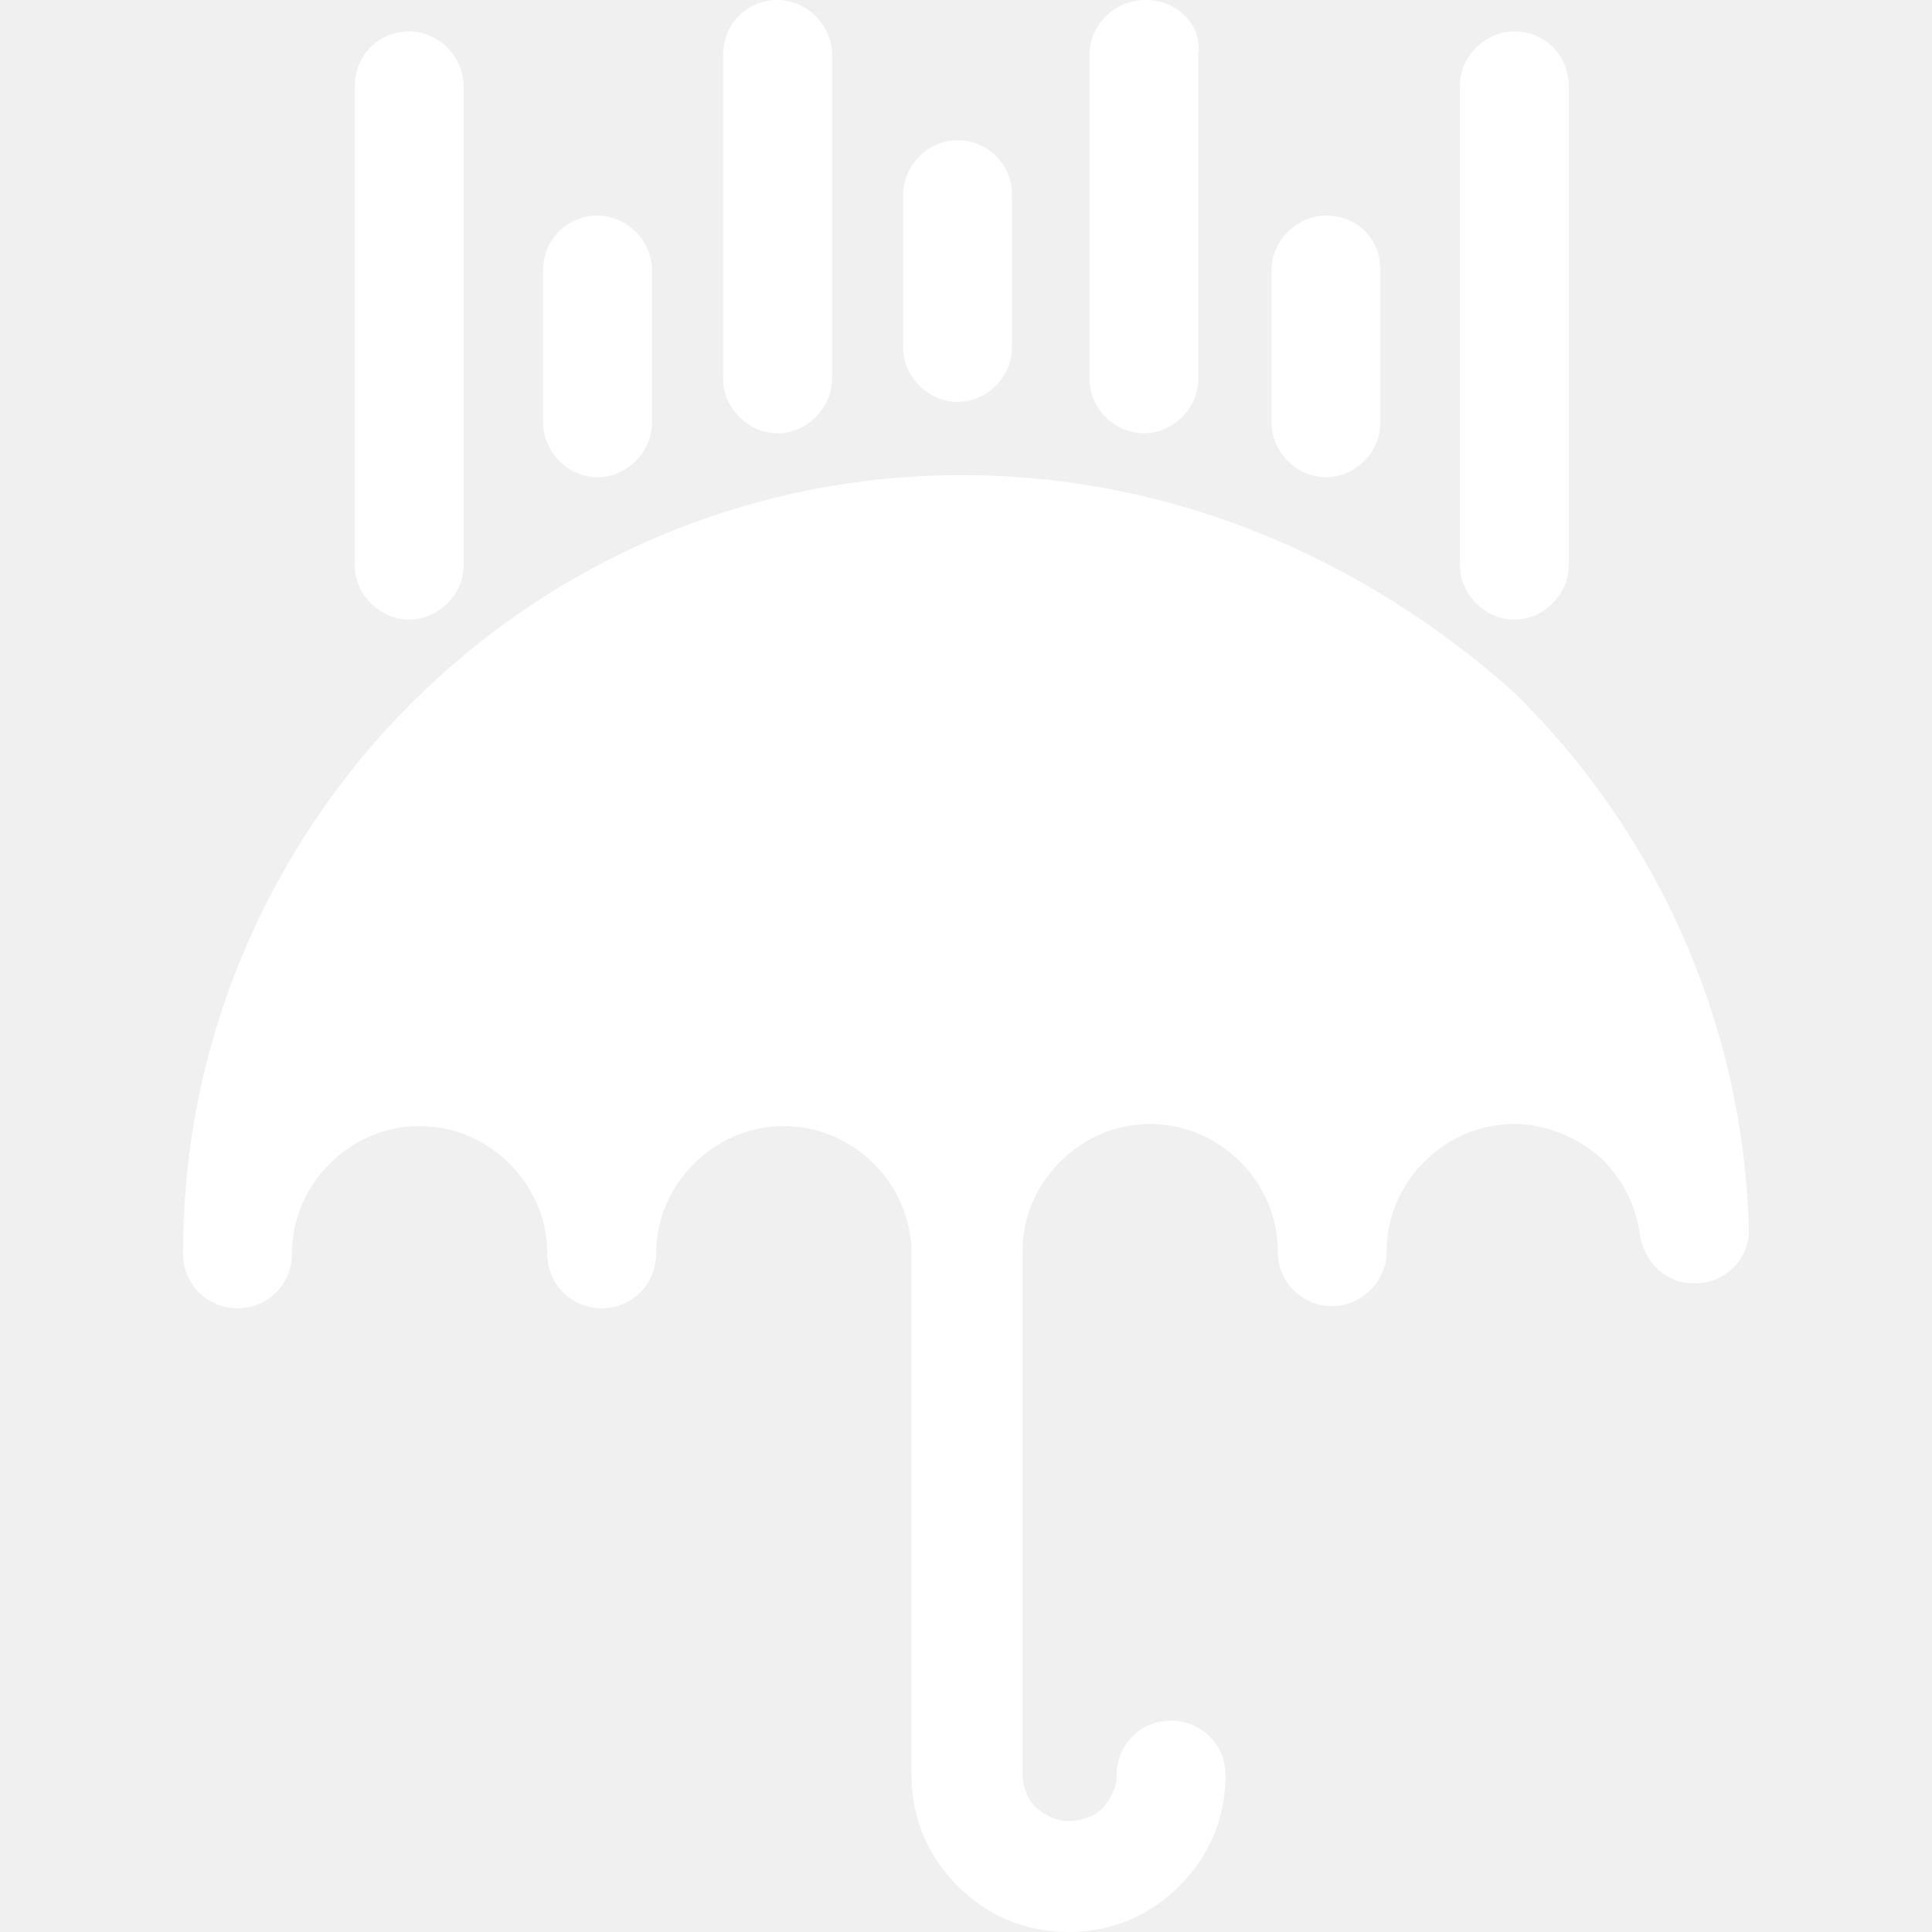
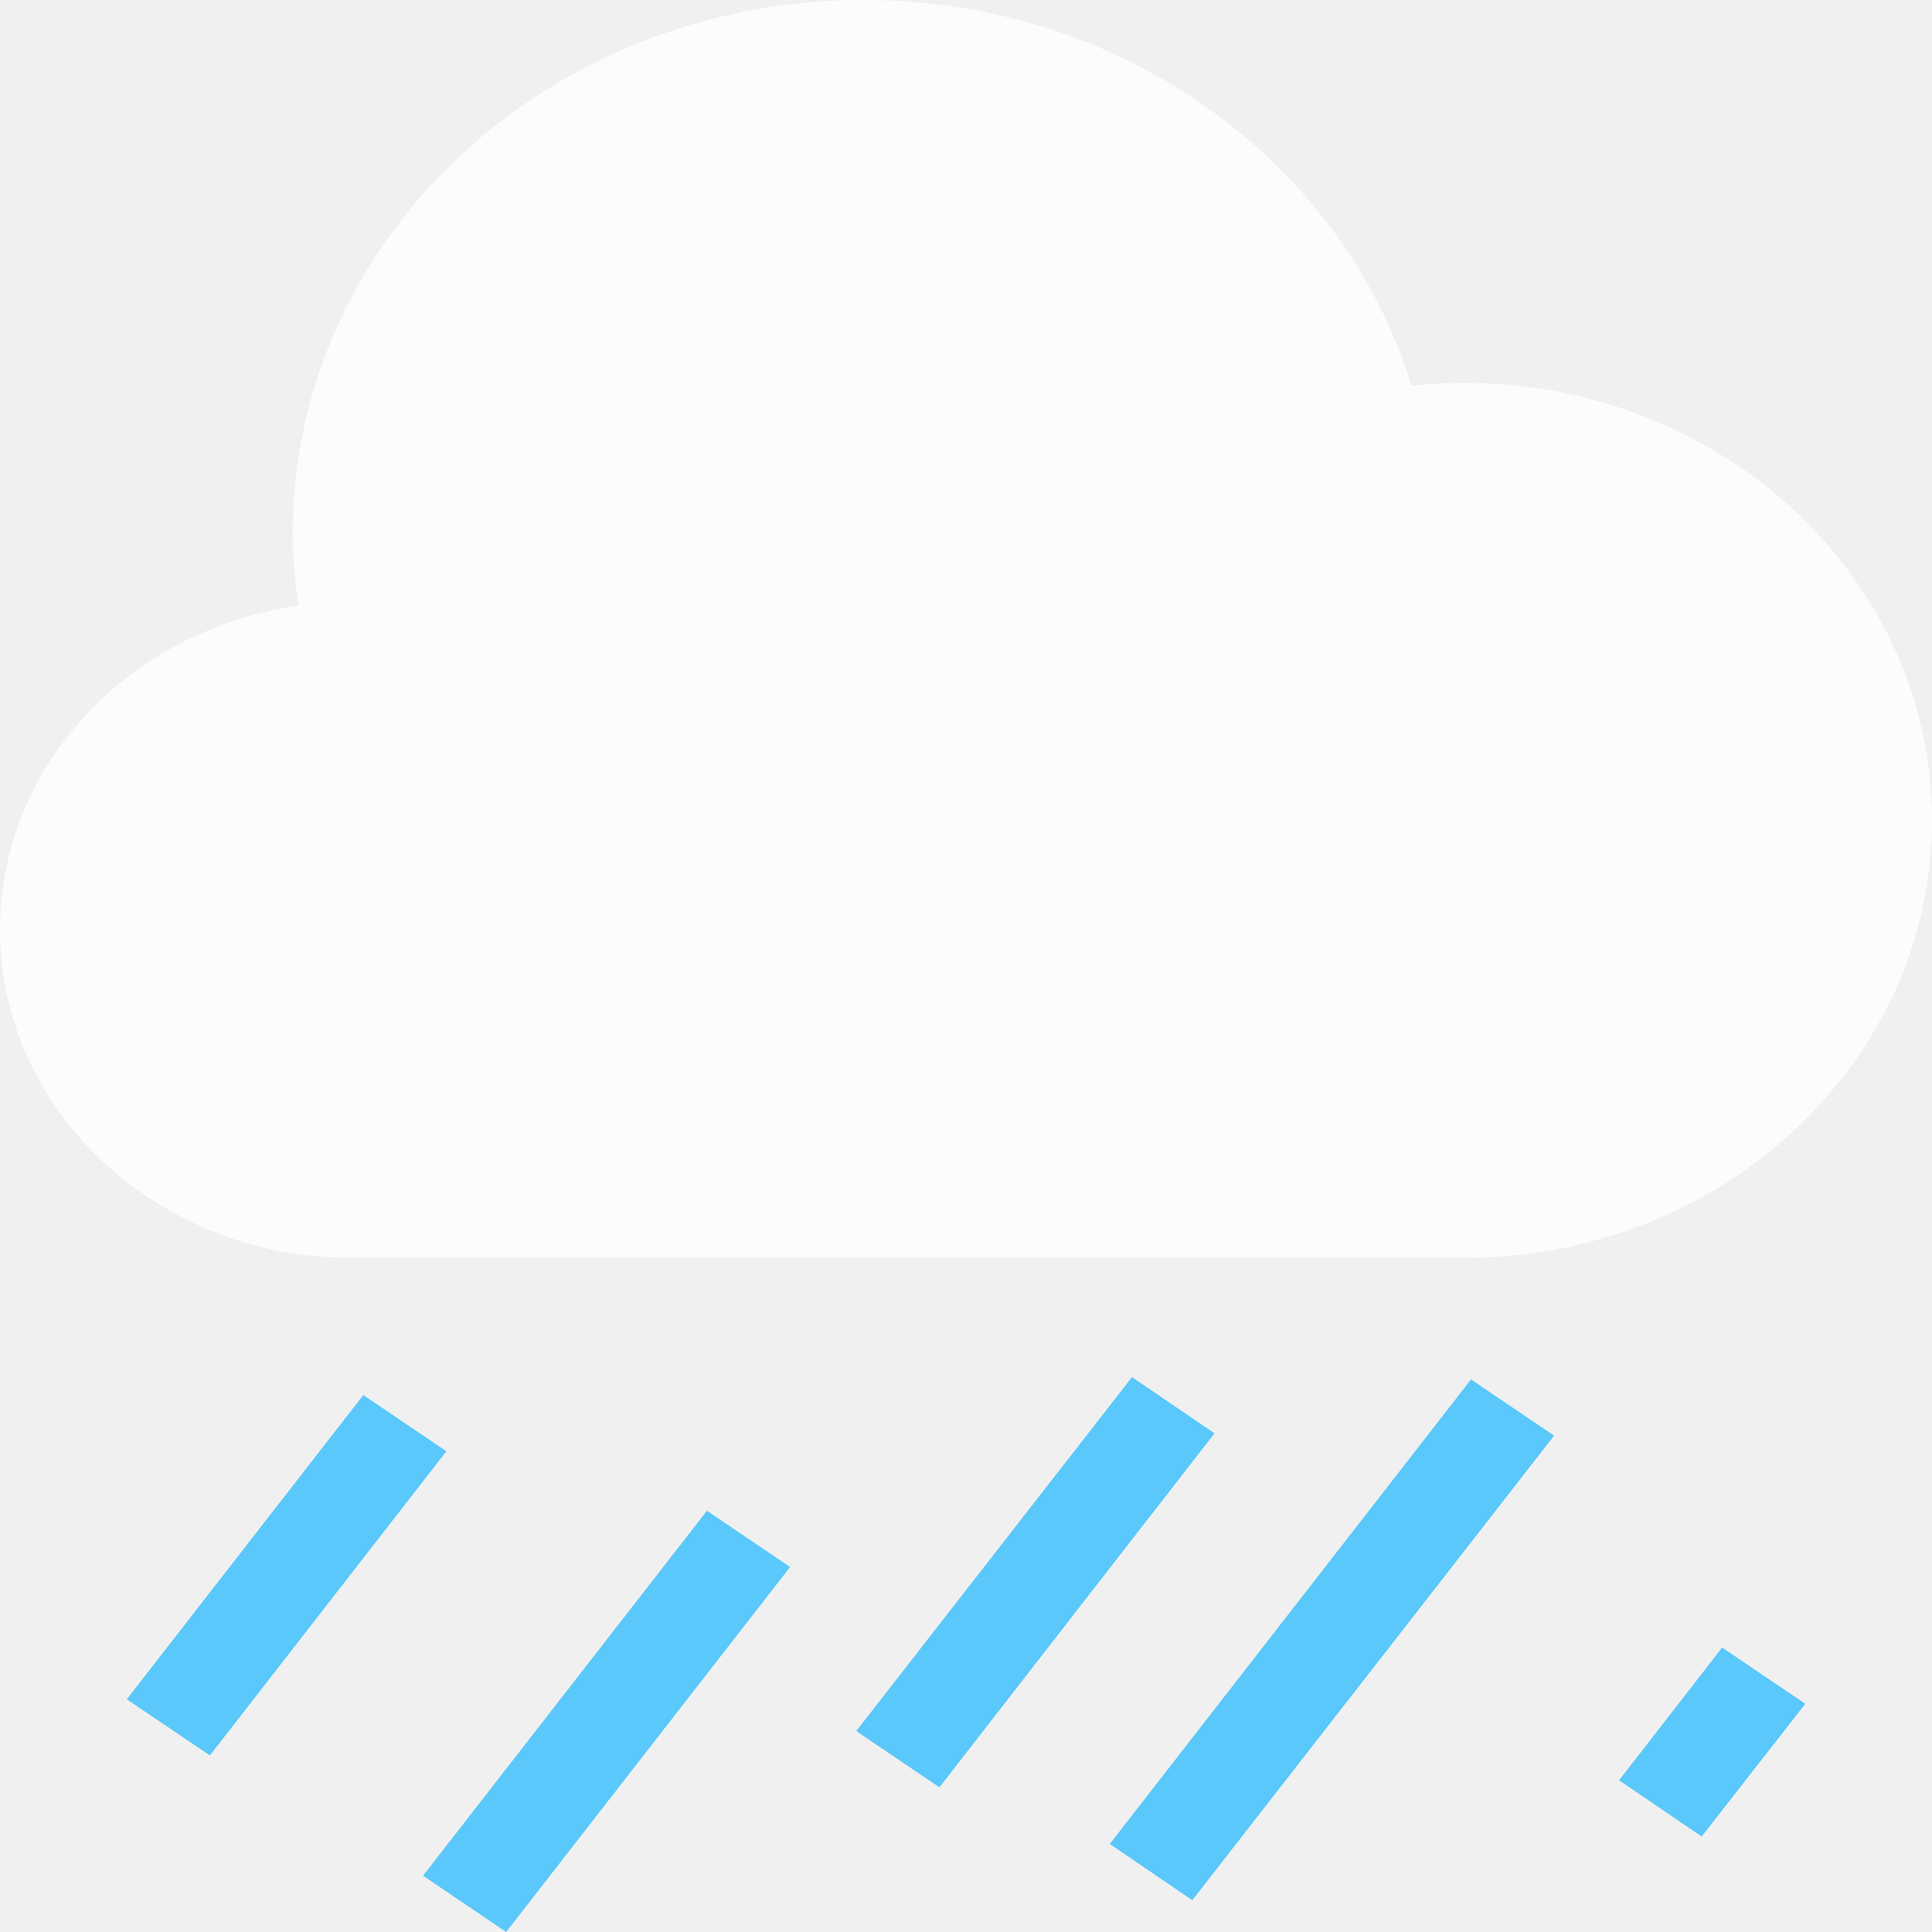
- <svg xmlns="http://www.w3.org/2000/svg" version="1.1" id="Capa_1" x="0px" y="0px" viewBox="0 0 369.2 369.2" style="enable-background:new 0 0 369.2 369.2;" xml:space="preserve" width="512px" height="512px">
-   <g>
-     <g>
-       <g>
-         <g>
-           <path d="M334.188,234.4c-1.2-40-18.4-76.4-45.2-102.4c-28.4-25.2-64.8-41.2-105.2-41.2c-41.2,0-78.4,16.8-105.2,43.6     c-26.8,26.8-43.6,64-43.6,104.8v0.4c0,6,4.8,10.4,10.4,10.4c6,0,10.4-4.8,10.4-10.4c0-6.8,2.8-12.8,7.2-17.2     c4.4-4.4,10.4-7.2,17.2-7.2c6.8,0,12.8,2.8,17.2,7.2c4.4,4.4,7.2,10.4,7.2,17.2c0,6,4.8,10.4,10.4,10.4c6,0,10.4-4.8,10.4-10.4     c0-6.8,2.8-12.8,7.2-17.2c4.4-4.4,10.4-7.2,17.2-7.2c6.8,0,12.8,2.8,17.2,7.2c4.4,4.4,7.2,10.4,7.2,17.2v98.8c0,0.4,0,0.8,0,0.8     c0,8.4,3.2,15.6,8.8,21.2c5.6,5.6,12.8,8.8,21.2,8.8c8.4,0,15.6-3.2,21.2-8.8c5.6-5.6,8.8-12.8,8.8-21.2c0-6-4.8-10.4-10.4-10.4     c-6,0-10.4,4.8-10.4,10.4c0,2.4-1.2,4.8-2.8,6.4c-1.6,1.6-4,2.4-6.4,2.4c-2.4,0-4.8-1.2-6.4-2.8c-1.6-1.6-2.4-4-2.4-6.4     c0-0.4,0-0.8,0-0.8v-98.8c0-6.8,2.8-12.8,7.2-17.2c4.4-4.4,10.4-7.2,17.2-7.2c6.8,0,12.8,2.8,17.2,7.2c4.4,4.4,7.2,10.4,7.2,17.2     c0,6,4.8,10.4,10.4,10.4c5.6,0,10.4-4.8,10.4-10.4c0-6.8,2.8-12.8,7.2-17.2c4.4-4.4,10.4-7.2,17.2-7.2c6,0,11.6,2.4,16,6     c4.4,4,7.2,9.2,8,15.2c0.8,5.2,5.2,9.6,10.8,9.2C329.788,245.2,334.588,240.4,334.188,234.4z" data-original="#000000" class="active-path" data-old_color="#000000" style="--darkreader-inline-" data-darkreader-inline-fill="" fill="#FFFFFF" />
-           <path d="M148.588,82.8c5.6,0,10.4-4.8,10.4-10.4v-62c0-5.6-4.8-10.4-10.4-10.4c-6,0-10.4,4.8-10.4,10.4v62     C138.188,78,142.988,82.8,148.588,82.8z" data-original="#000000" class="active-path" data-old_color="#000000" style="--darkreader-inline-" data-darkreader-inline-fill="" fill="#FFFFFF" />
-           <path d="M78.188,118.4c5.6,0,10.4-4.8,10.4-10.4V16.4c0-5.6-4.8-10.4-10.4-10.4c-6,0-10.4,4.8-10.4,10.4V108     C67.788,113.6,72.588,118.4,78.188,118.4z" data-original="#000000" class="active-path" data-old_color="#000000" style="--darkreader-inline-" data-darkreader-inline-fill="" fill="#FFFFFF" />
-           <path d="M114.188,91.2c5.6,0,10.4-4.8,10.4-10.4V51.6c0-5.6-4.8-10.4-10.4-10.4c-5.6,0-10.4,4.4-10.4,10.4v29.2     C103.788,86.4,108.588,91.2,114.188,91.2z" data-original="#000000" class="active-path" data-old_color="#000000" style="--darkreader-inline-" data-darkreader-inline-fill="" fill="#FFFFFF" />
-           <path d="M182.988,76.8c5.6,0,10.4-4.8,10.4-10.4V37.2c0-6-4.8-10.4-10.4-10.4c-5.6,0-10.4,4.8-10.4,10.4v29.2     C172.588,72,177.388,76.8,182.988,76.8z" data-original="#000000" class="active-path" data-old_color="#000000" style="--darkreader-inline-" data-darkreader-inline-fill="" fill="#FFFFFF" />
-           <path d="M218.588,82.8c5.6,0,10.4-4.8,10.4-10.4V20v-9.6c0.8-5.6-4-10.4-10-10.4s-10.8,4.8-10.8,10.4v62     C208.188,78,212.988,82.8,218.588,82.8z" data-original="#000000" class="active-path" data-old_color="#000000" style="--darkreader-inline-" data-darkreader-inline-fill="" fill="#FFFFFF" />
-           <path d="M289.388,118.4c5.6,0,10.4-4.8,10.4-10.4V16.4c0-5.6-4.4-10.4-10.4-10.4c-5.6,0-10.4,4.8-10.4,10.4V108     C278.988,113.6,283.788,118.4,289.388,118.4z" data-original="#000000" class="active-path" data-old_color="#000000" style="--darkreader-inline-" data-darkreader-inline-fill="" fill="#FFFFFF" />
-           <path d="M253.388,91.2c5.6,0,10.4-4.8,10.4-10.4V51.6c0-6-4.4-10.4-10.4-10.4c-5.6,0-10.4,4.8-10.4,10.4v29.2     C242.988,86.4,247.788,91.2,253.388,91.2z" data-original="#000000" class="active-path" data-old_color="#000000" style="--darkreader-inline-" data-darkreader-inline-fill="" fill="#FFFFFF" />
-         </g>
-       </g>
+ <svg xmlns="http://www.w3.org/2000/svg" width="100mm" height="100mm" viewBox="0 0 100 100" version="1.1" id="svg28">
+   <defs id="defs22" />
+   <g id="layer1" transform="translate(0,-197)">
+     <g id="g3751" transform="translate(-40.08441,122.3267)">
+       <path id="path457" d="m 115.842,94.488 c -0.909,0 -1.788,0.053 -2.697,0.148 -3.545,-11.521 -14.879,-19.963 -28.364,-19.963 -16.333,0 -29.545,12.356 -29.545,27.6 0,1.274 0.121,2.522 0.304,3.751 -8.758,1.231 -15.455,8.26 -15.455,16.772 0,9.379 8.152,16.985 18.182,16.985 h 57.576 c 13.394,0 24.242,-10.14 24.242,-22.646 0,-12.507 -10.848,-22.646 -24.242,-22.646 z" style="clip-rule:evenodd;opacity:0.8;fill:#ffffff;fill-rule:evenodd;stroke-width:2.929" />
+       <path id="path459" d="m 84.403,164.273 14.273,-18.321 4.273,2.912 -14.242,18.321 z m -37.757,-1.647 12.242,-15.745 4.303,2.91 -12.242,15.745 z m 69.576,-16.555 -18.697,24.046 4.273,2.912 18.727,-24.046 z m -54.242,25.689 14.697,-18.891 4.303,2.913 -14.697,18.891 z m 67.242,-11.81 -5.333,6.87 4.273,2.912 5.364,-6.87 z" style="clip-rule:evenodd;fill:#5ac8fa;fill-rule:evenodd;stroke-width:2.929" />
    </g>
  </g>
</svg>
